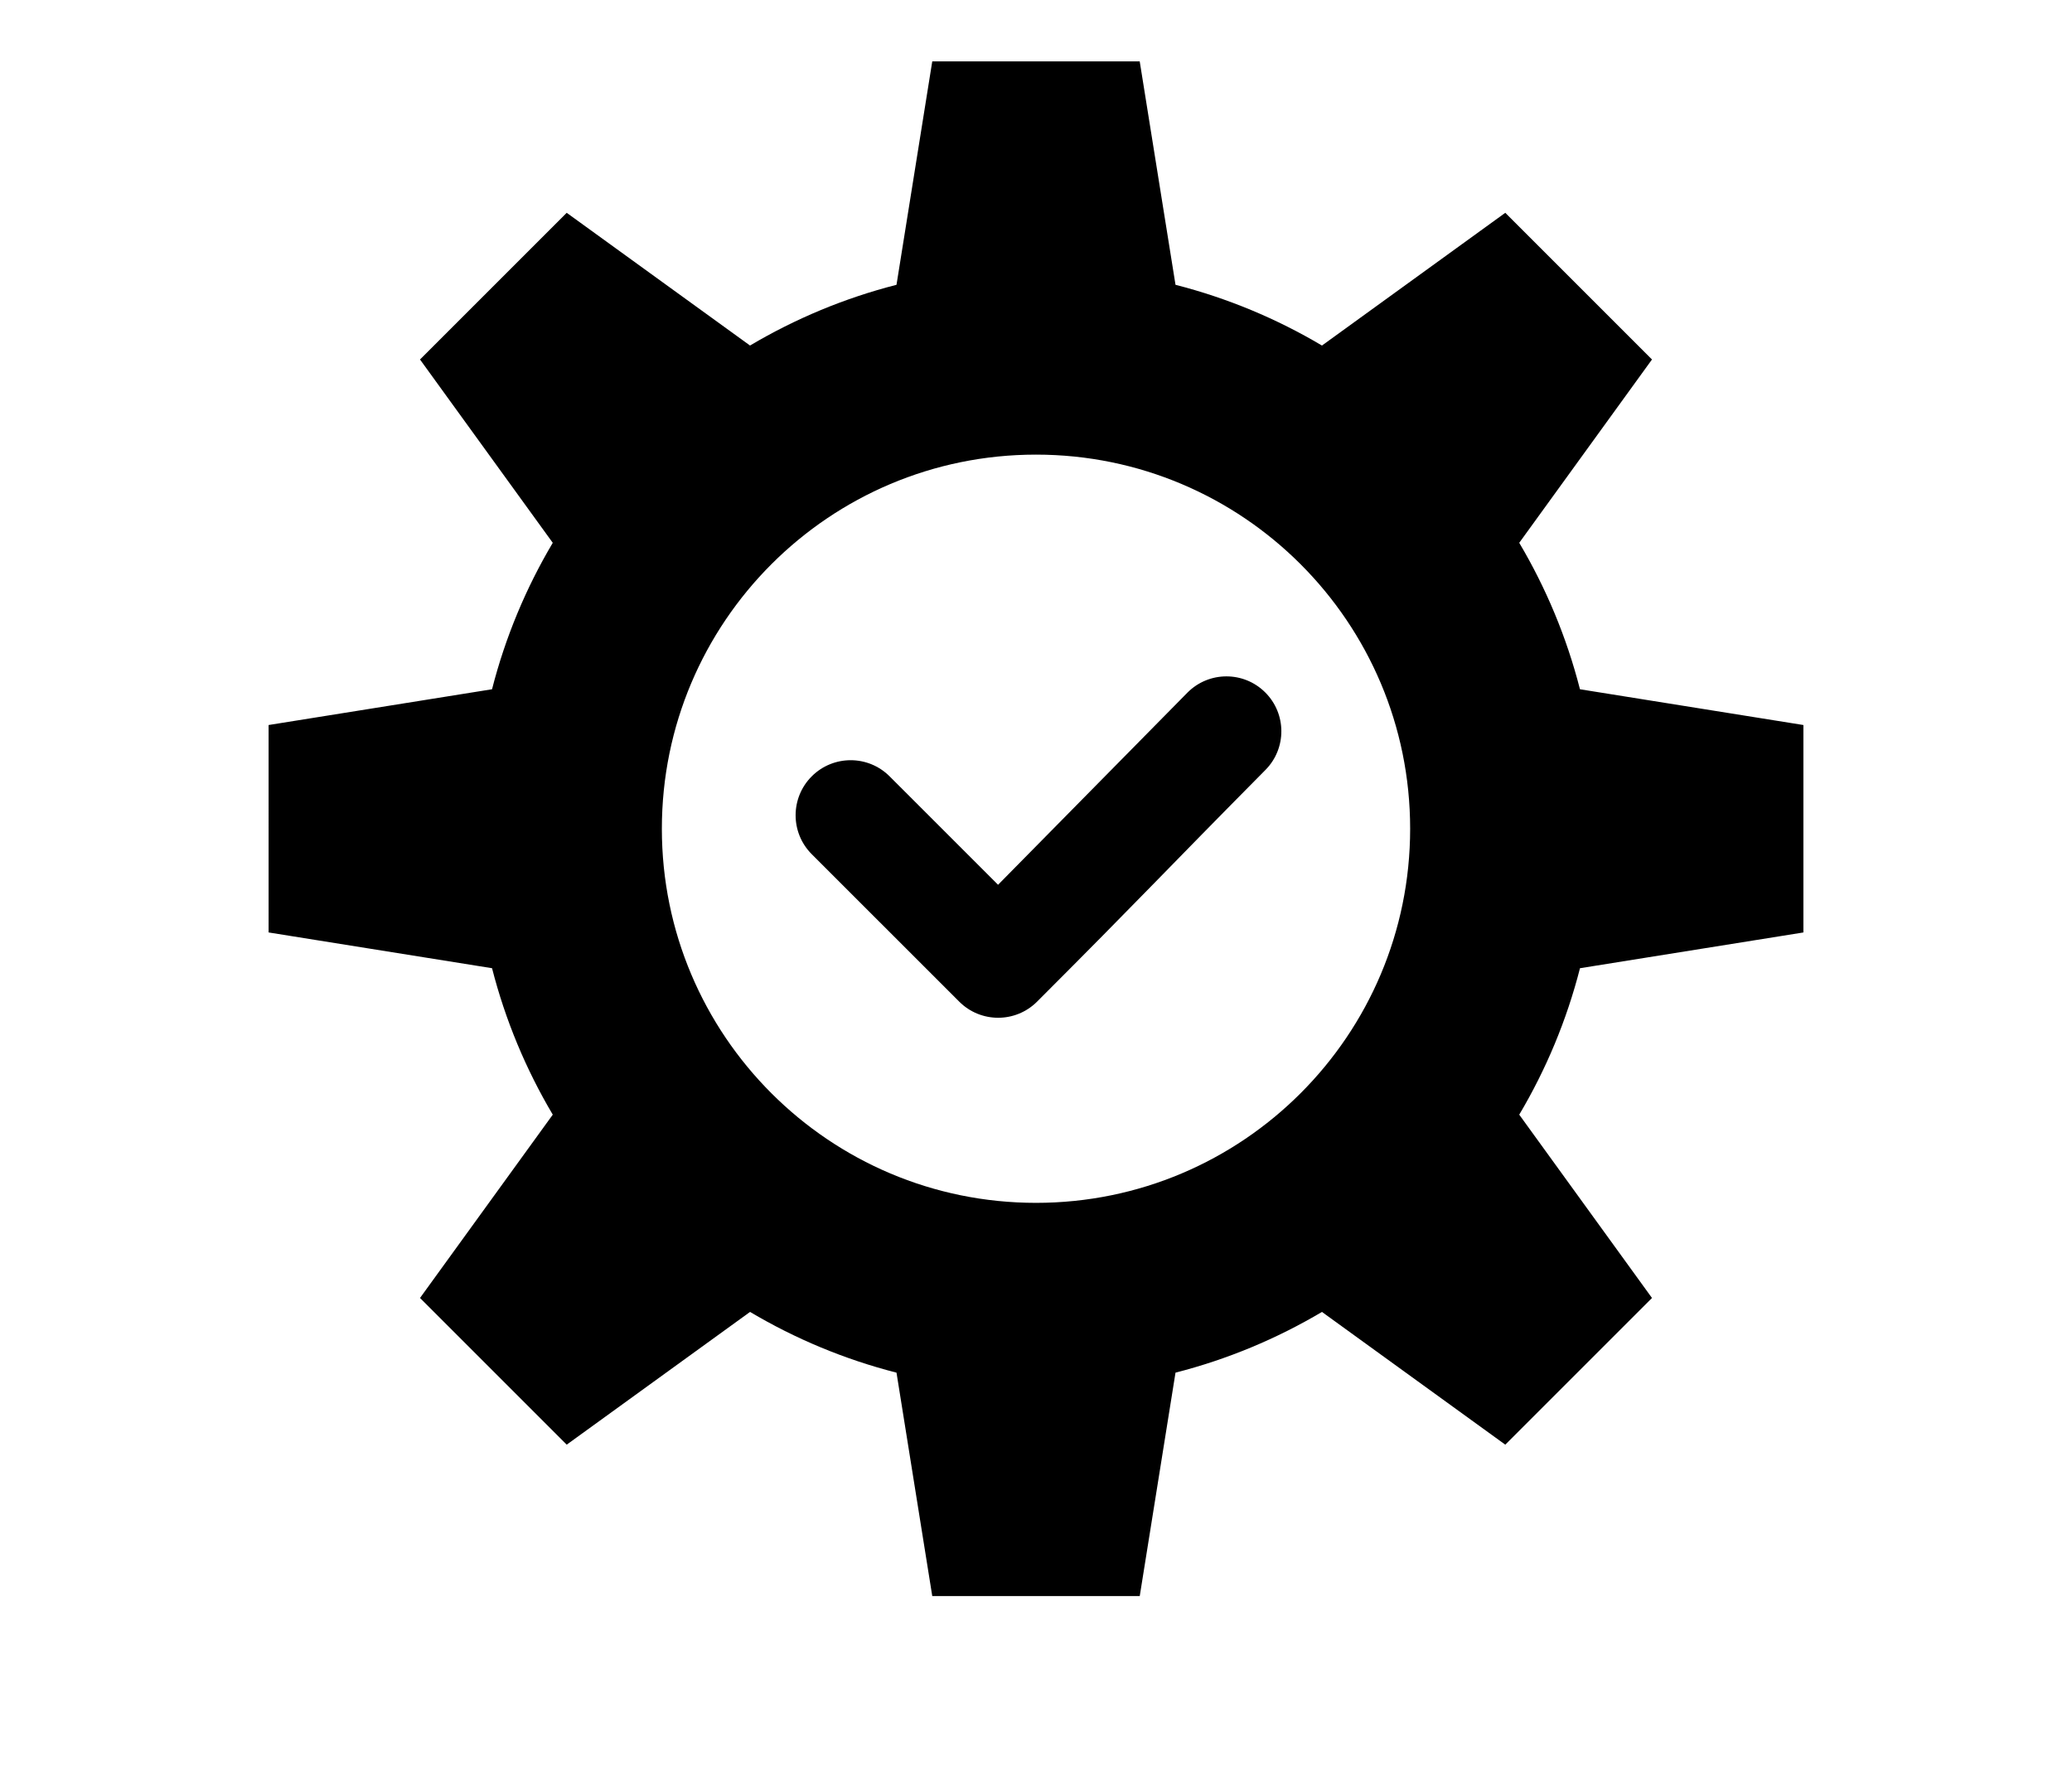
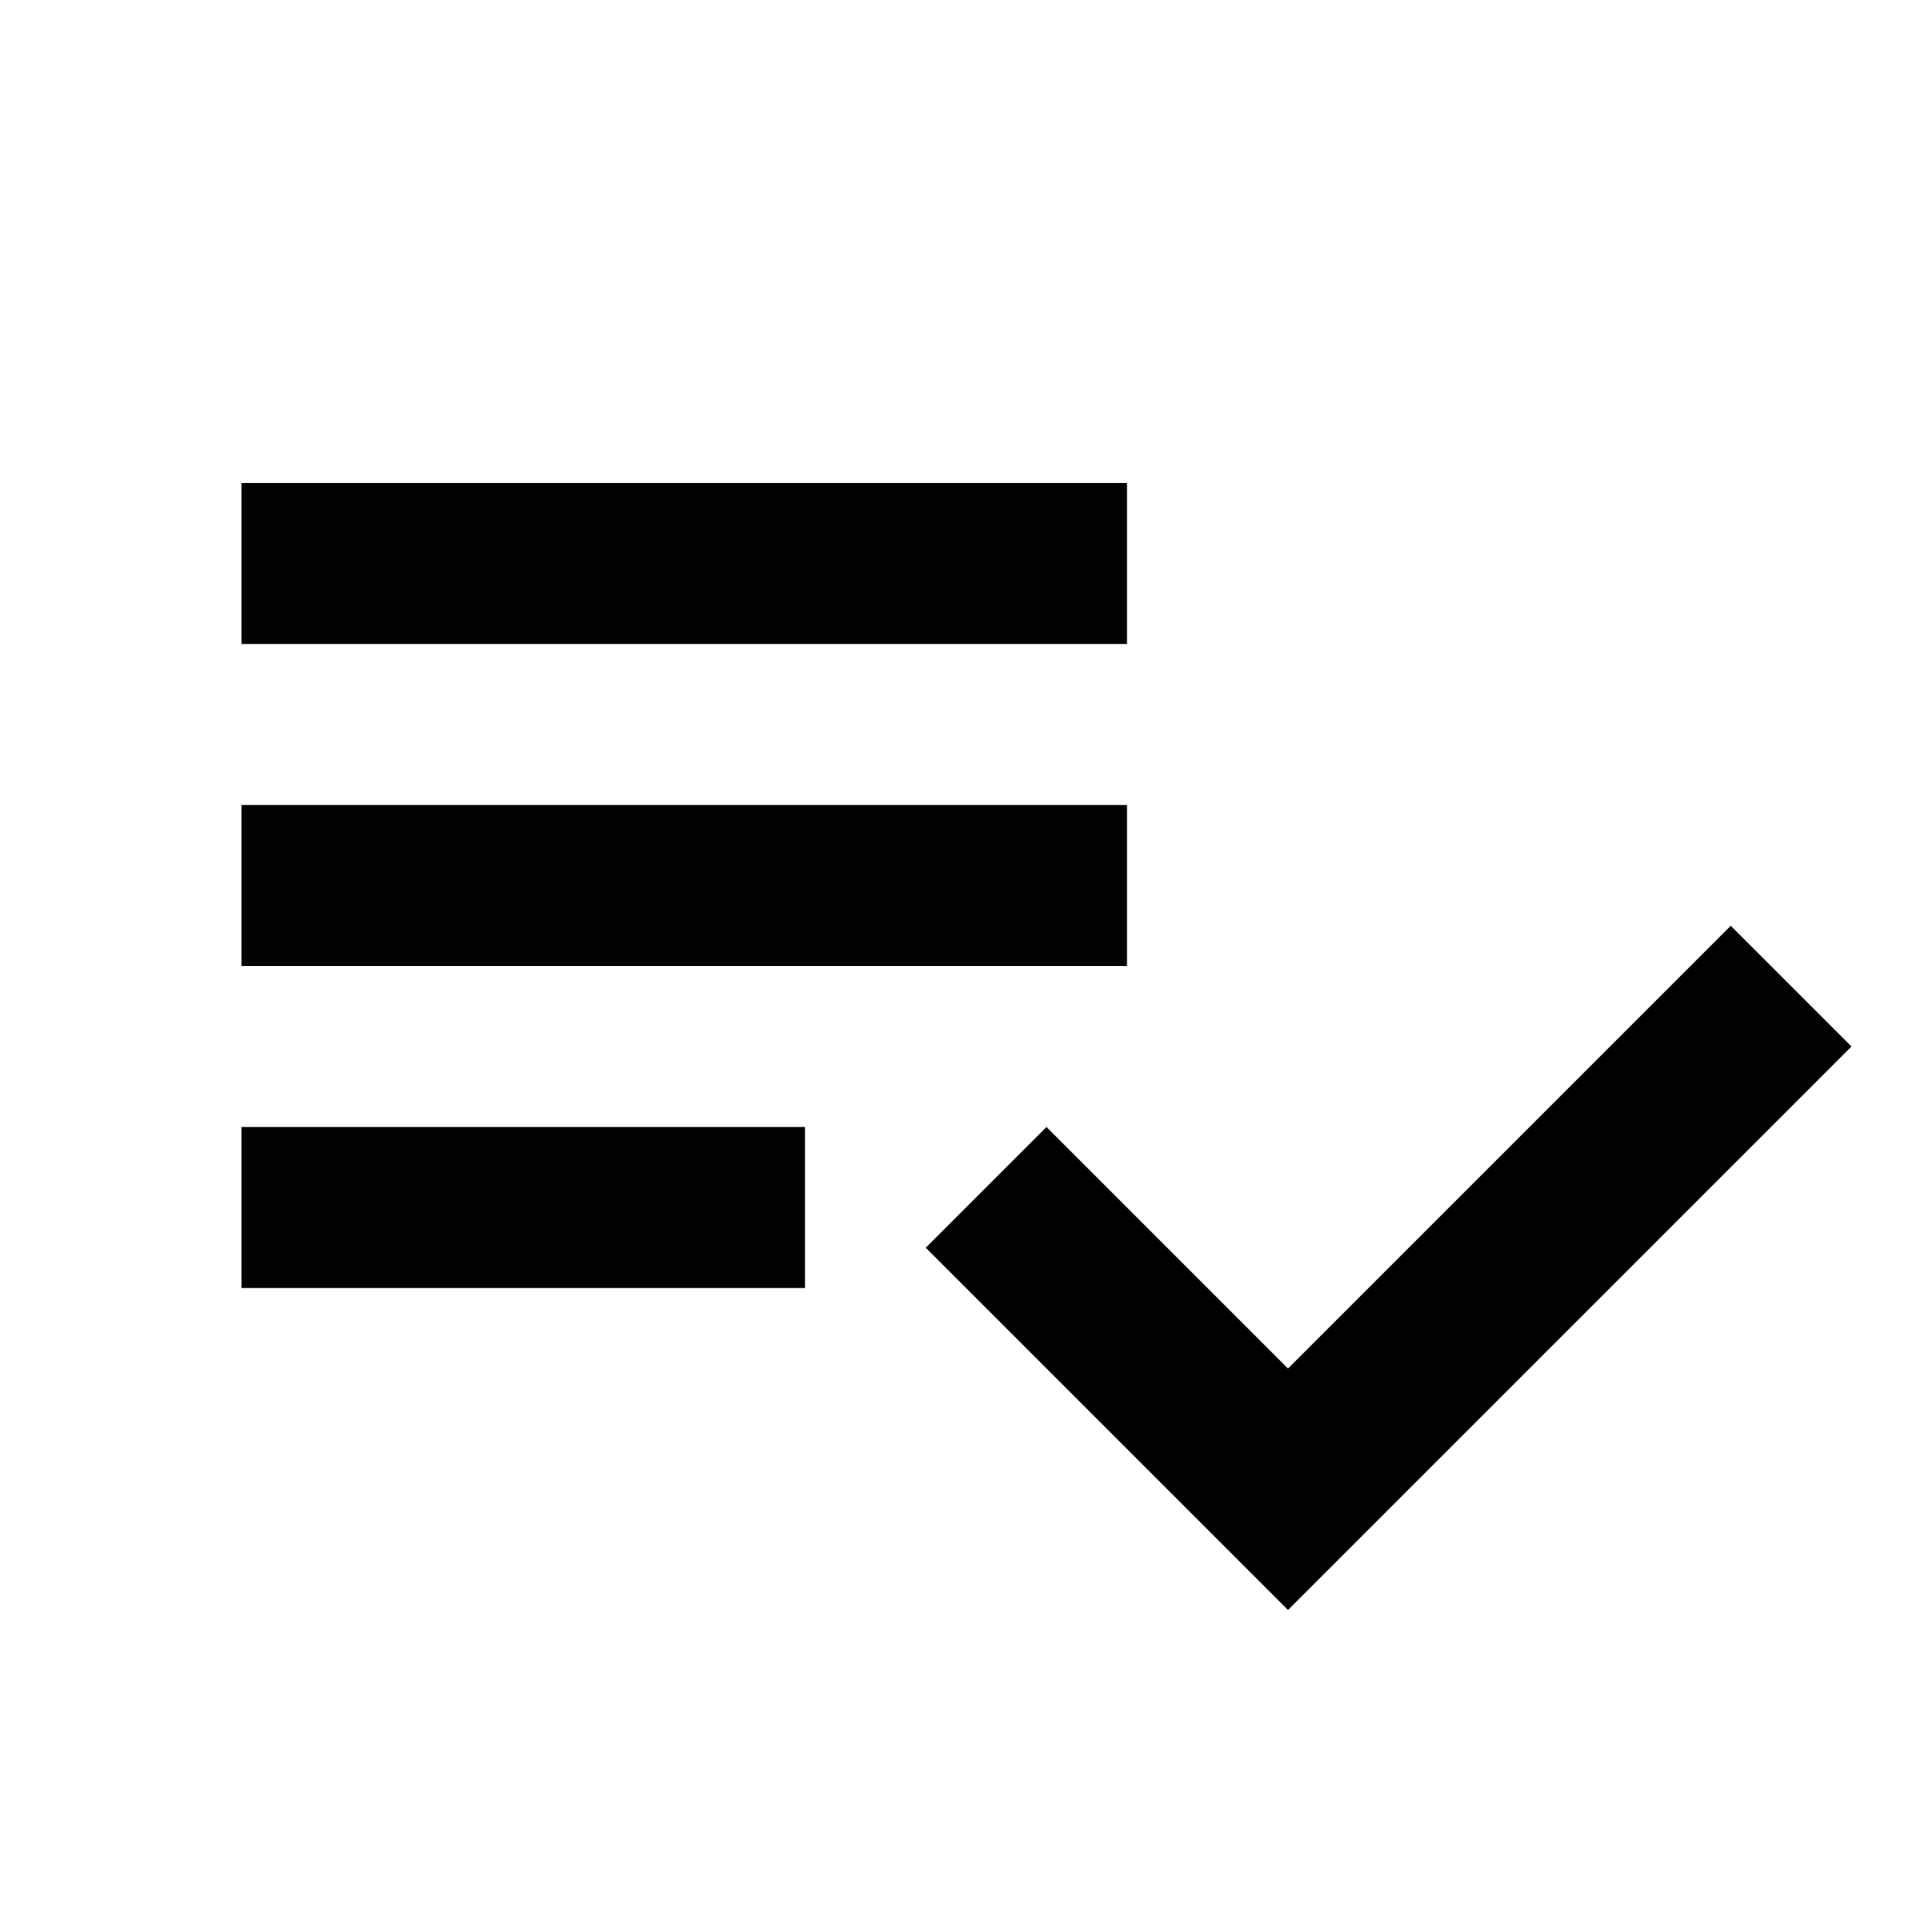
- <svg xmlns="http://www.w3.org/2000/svg" width="700pt" height="600pt" version="1.1" viewBox="0 0 700 600">
-   <g>
-     <path d="m397.13 96.223c17.609 4.504 34.234 11.473 49.477 20.523l61.938-44.848 49.559 49.559-44.848 61.938c9.043 15.25 16.012 31.875 20.516 49.477l75.484 12.082v70.086l-75.477 12.082c-4.504 17.609-11.473 34.234-20.523 49.477l44.848 61.938-49.559 49.559-61.938-44.848c-15.25 9.043-31.875 16.012-49.477 20.516l-12.082 75.484-70.094 0.004-12.082-75.484c-17.609-4.504-34.234-11.473-49.477-20.523l-61.938 44.848-49.559-49.559 44.848-61.938c-9.043-15.25-16.012-31.875-20.516-49.477l-75.484-12.082-0.004-70.082 75.484-12.082c4.504-17.609 11.473-34.23 20.516-49.477l-44.848-61.938 49.559-49.559 61.934 44.84c15.25-9.043 31.875-16.012 49.484-20.516l12.082-75.484h70.086zm-47.129 57.375c-69.809 0-126.4 56.59-126.4 126.4s56.594 126.4 126.4 126.4 126.4-56.59 126.4-126.4-56.594-126.4-126.4-126.4zm-75.762 135 49.824 49.816c7.262 7.262 19.039 7.262 26.301 0 35.684-35.684 41.609-42.391 77.129-78.262 7.223-7.262 7.191-19.012-0.074-26.234-7.262-7.223-19.004-7.191-26.234 0.07l-64.004 64.945-36.641-36.641c-7.262-7.262-19.039-7.262-26.301 0-7.266 7.266-7.266 19.043 0 26.305z" fill-rule="evenodd" />
-   </g>
+ <svg xmlns="http://www.w3.org/2000/svg" fill="currentColor" viewBox="0 0 24 24">
+   <path d="M14 10H3V12H14V10M14 6H3V8H14V6M3 16H10V14H3V16M21.5 11.5L23 13L16 20L11.5 15.5L13 14L16 17L21.5 11.5Z" />
</svg>
